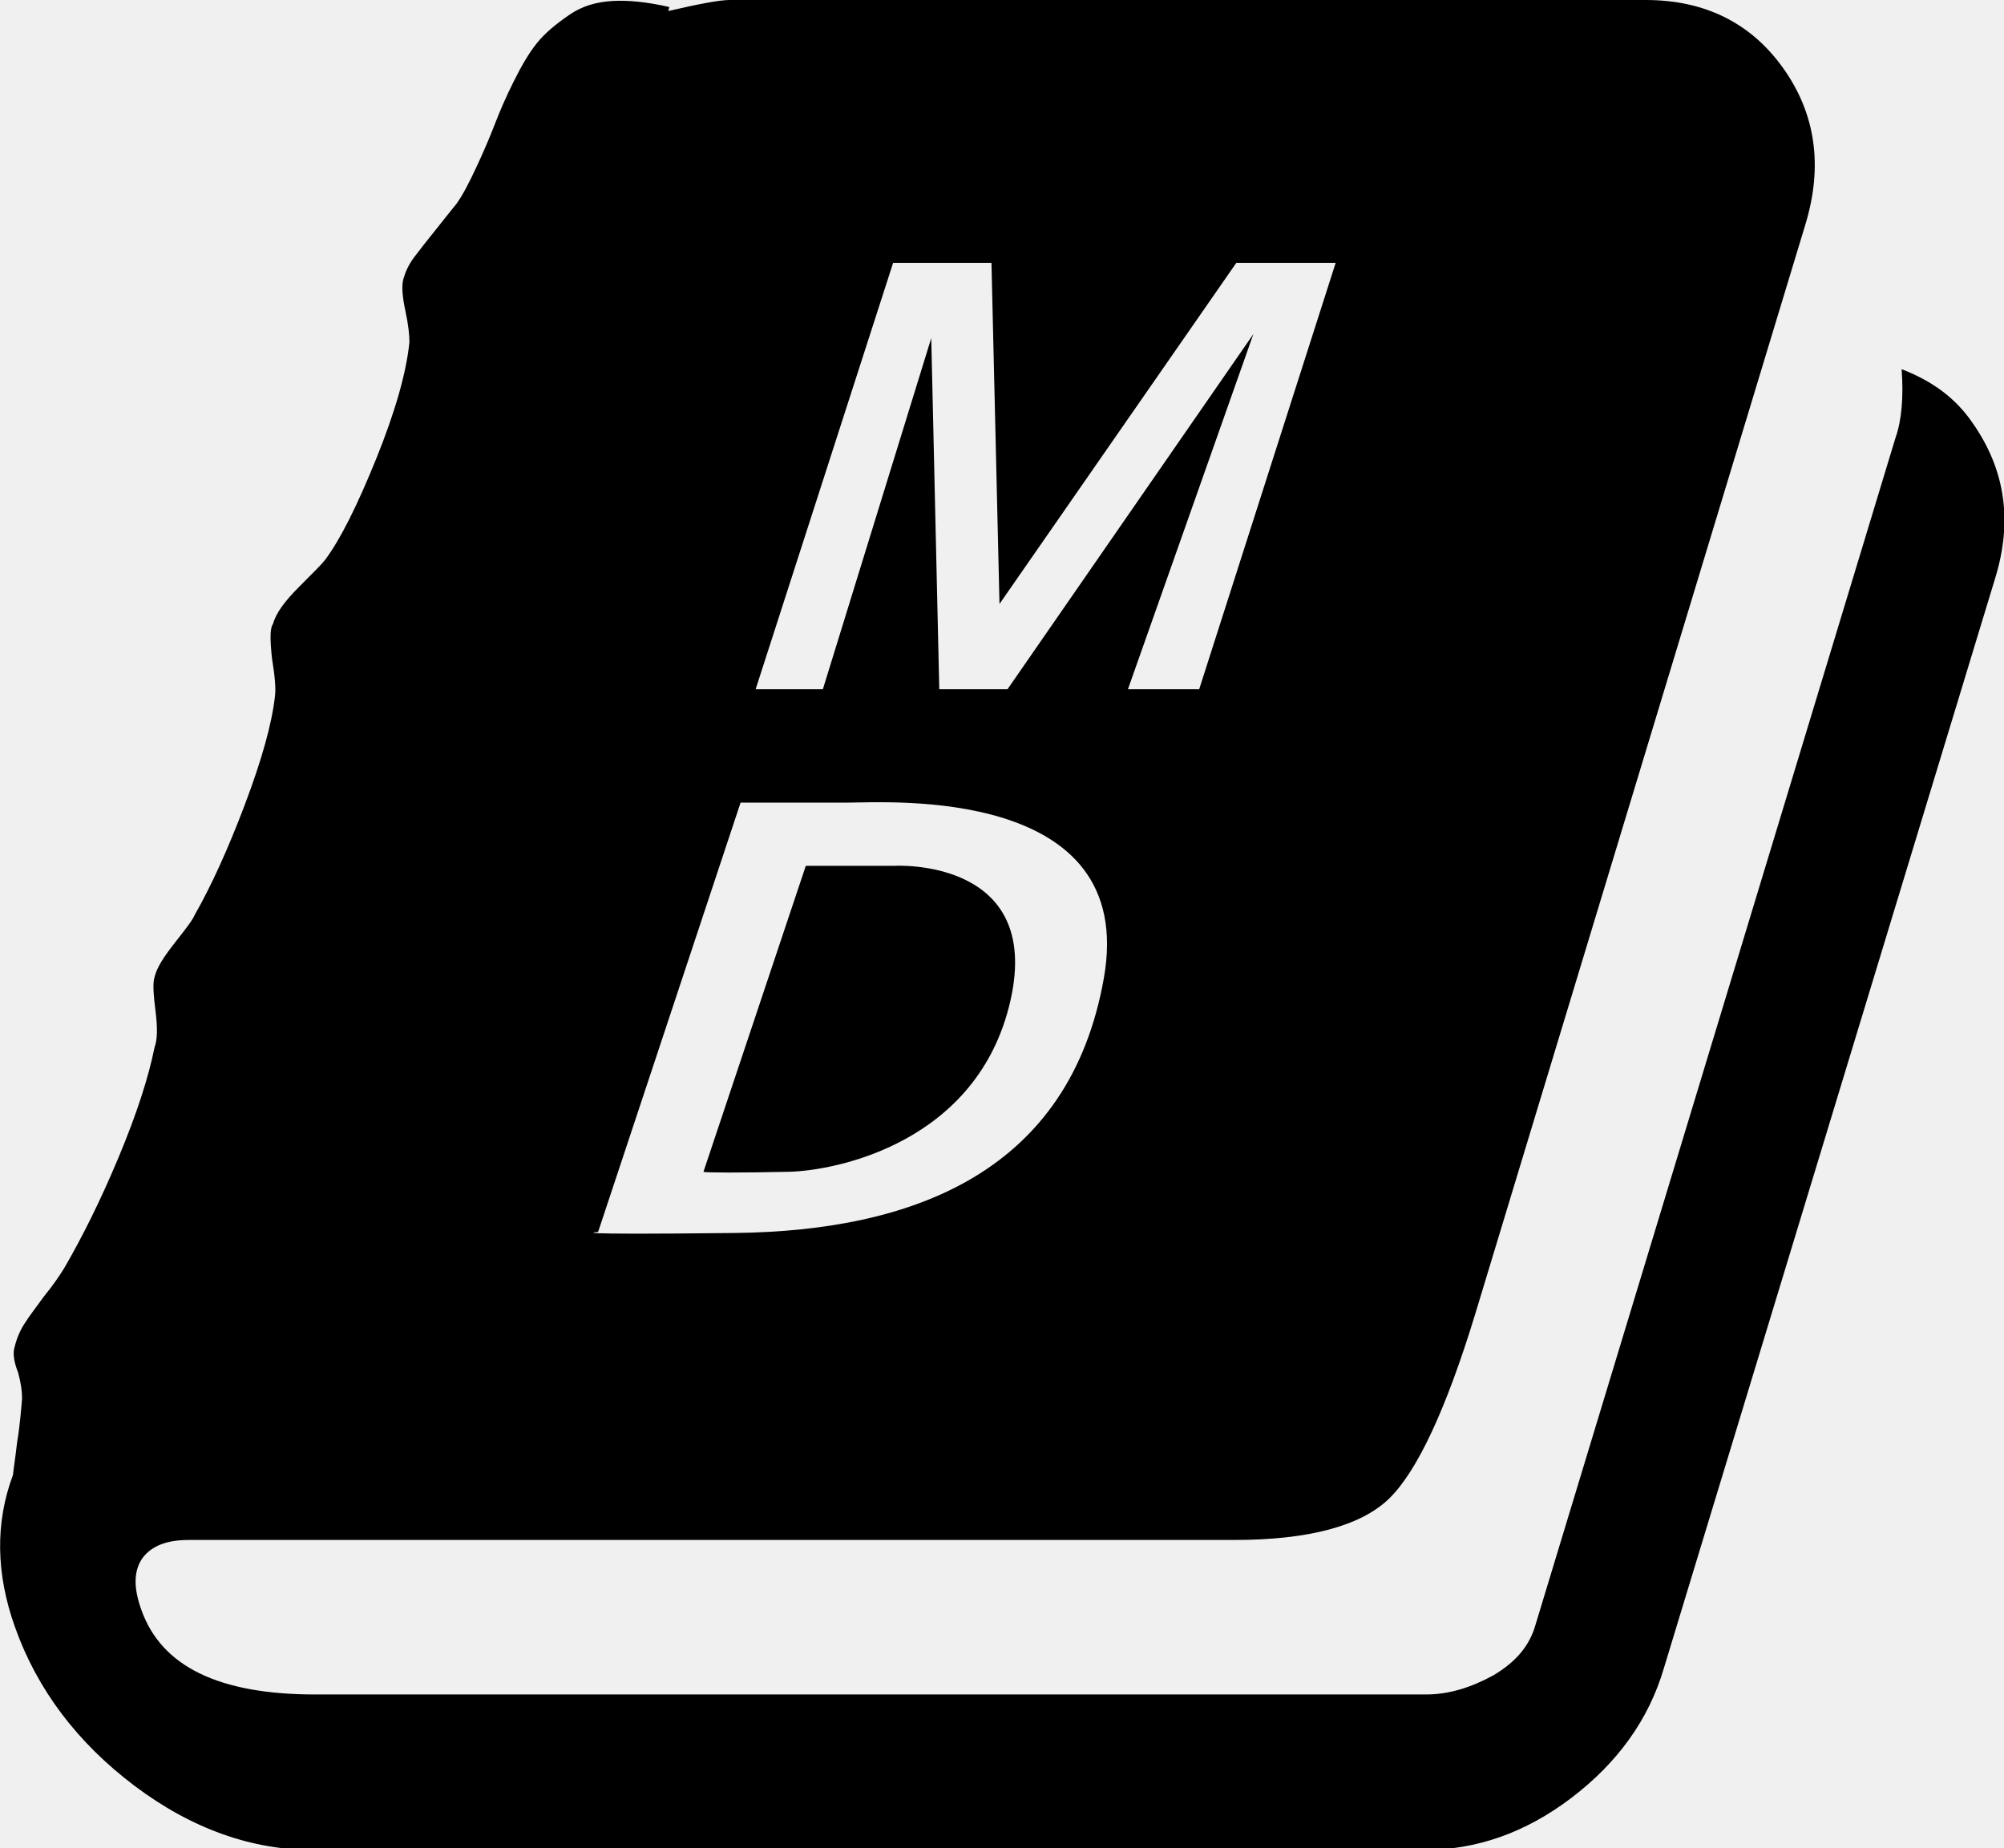
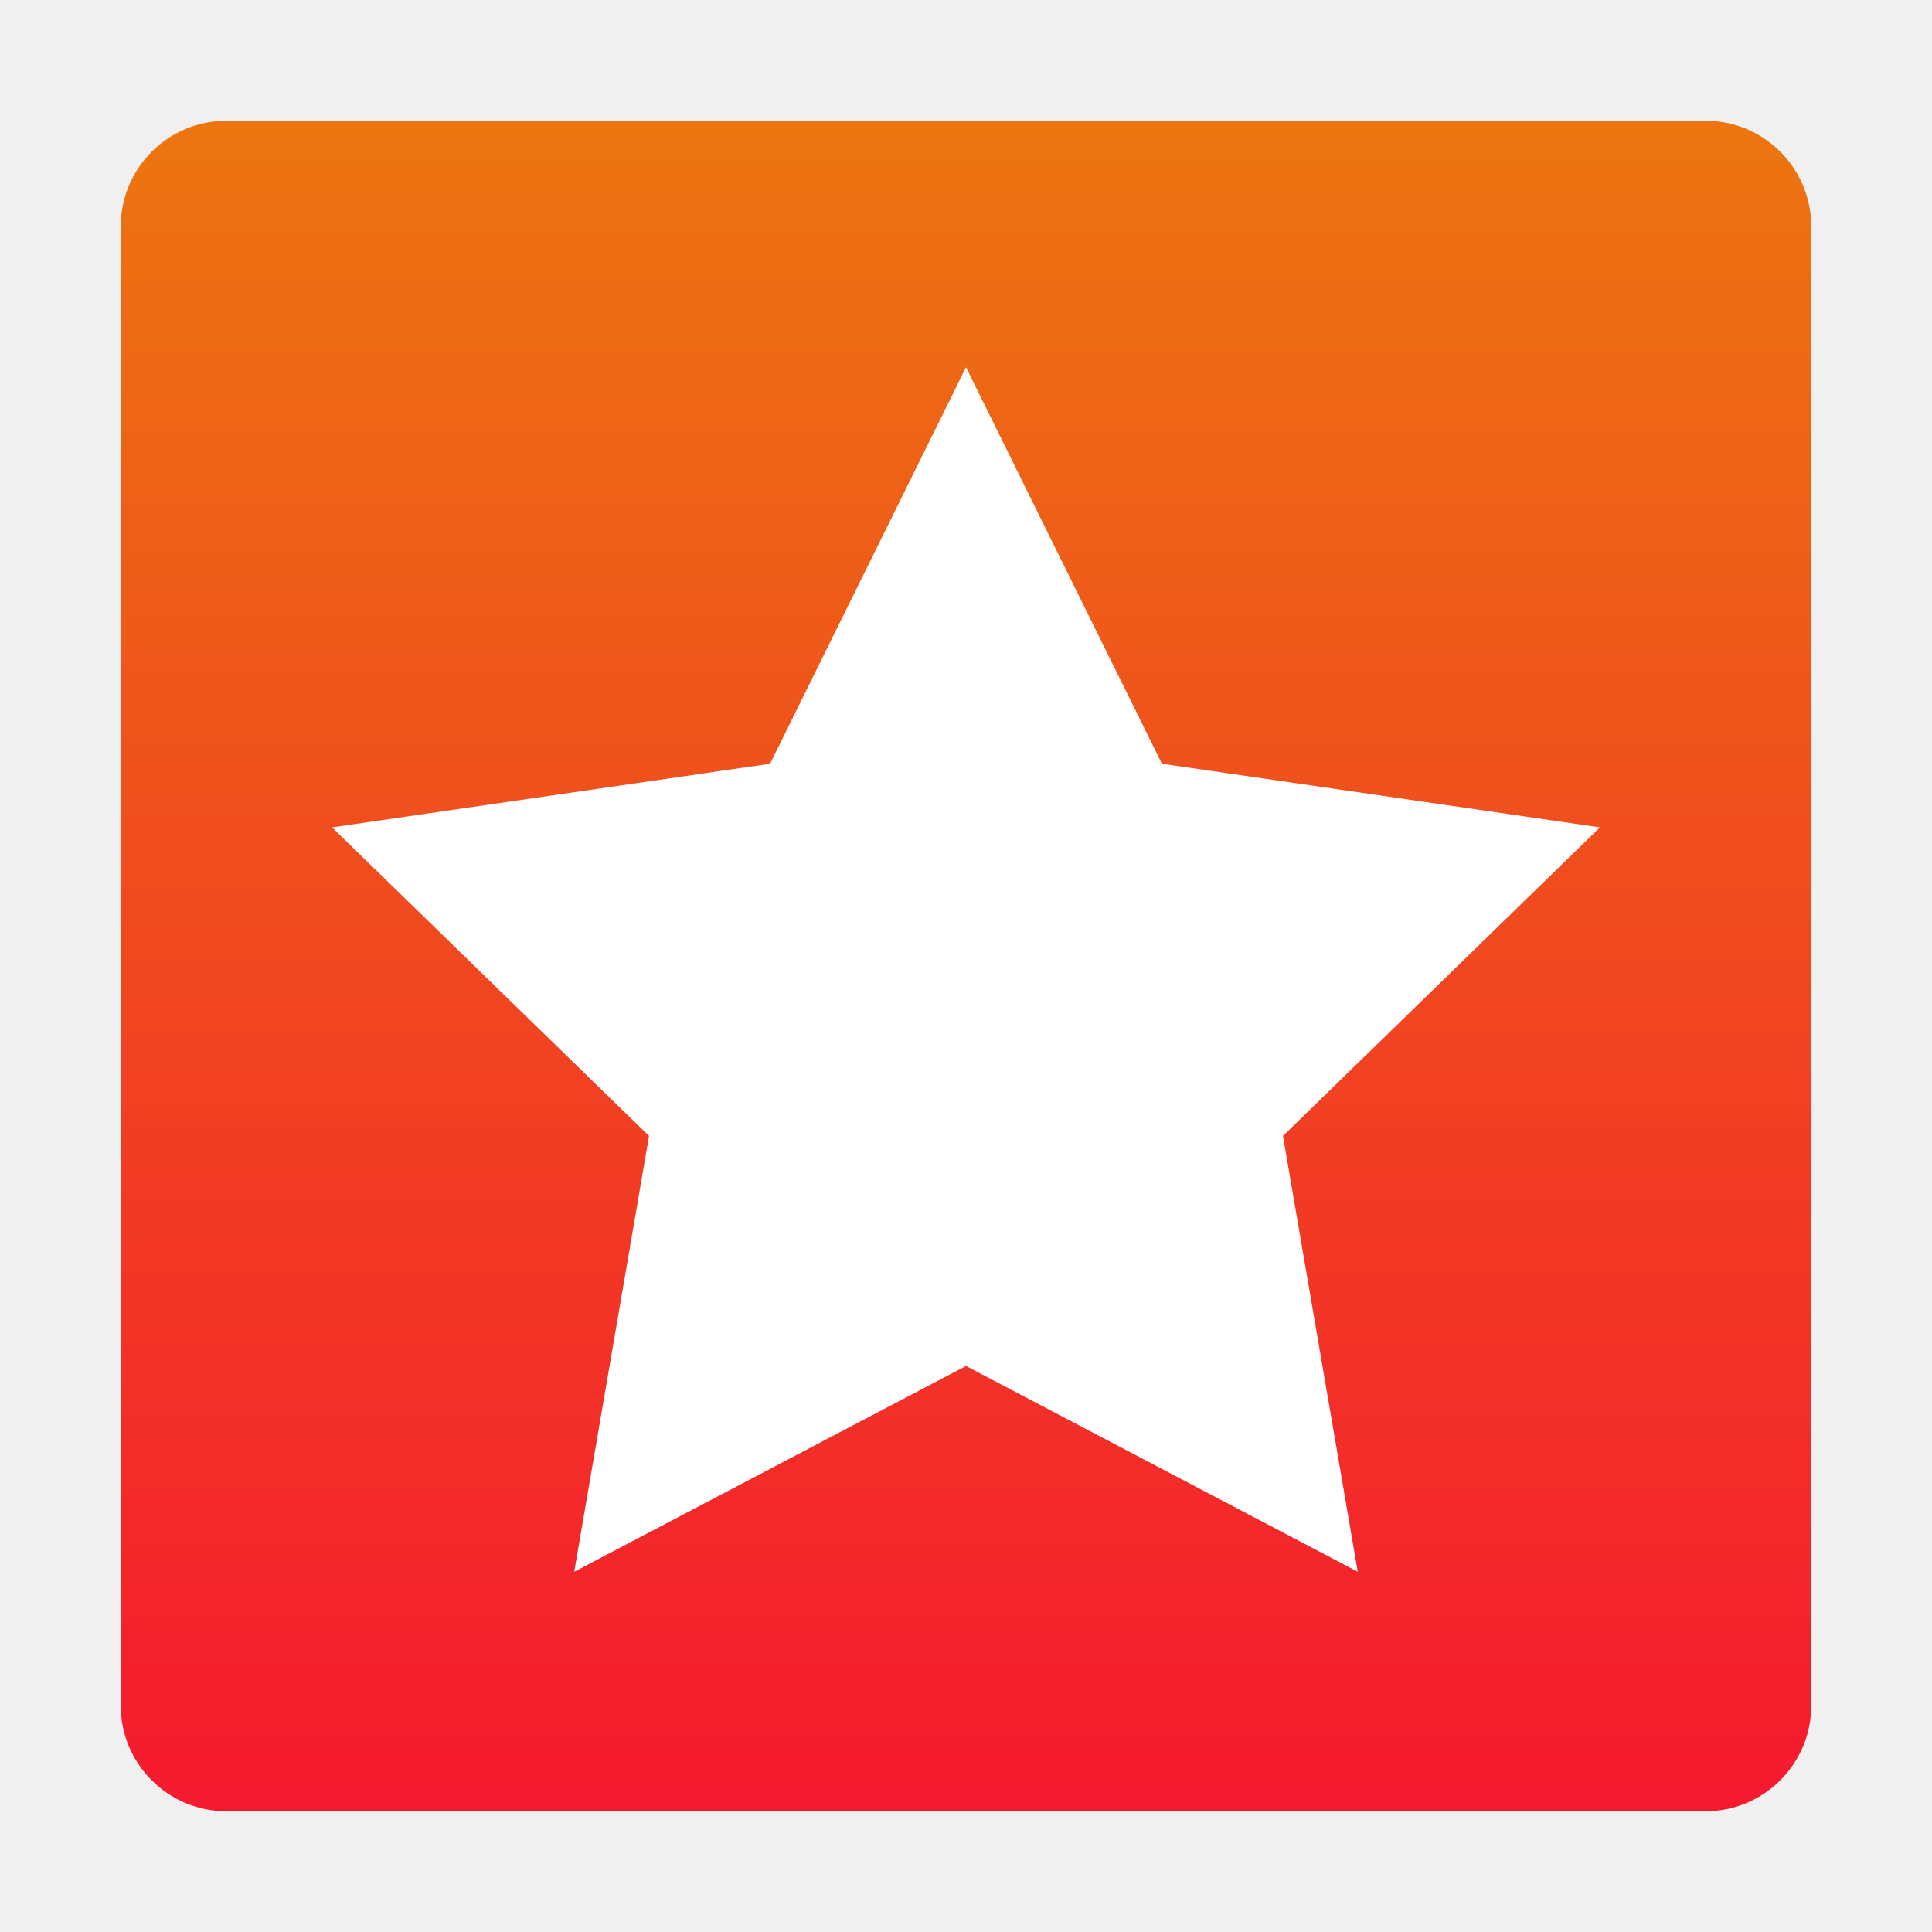
- <svg xmlns="http://www.w3.org/2000/svg" viewBox="0 0 199.7 184.2">
-   <style>
-     @media (prefers-color-scheme: dark) {
-       svg { fill: white; }
-     }
-   </style>
-   <path d="M189.5,36.8c0.2,2.8,0,5.1-0.6,6.8L153,162c-0.6,2.1-2,3.7-4.2,5c-2.2,1.2-4.4,1.9-6.7,1.9H31.4c-9.6,0-15.3-2.8-17.3-8.4   c-0.8-2.2-0.8-3.9,0.1-5.2c0.9-1.2,2.4-1.8,4.6-1.8H123c7.4,0,12.6-1.4,15.4-4.1s5.7-8.9,8.6-18.4l32.9-108.6   c1.8-5.9,1-11.1-2.2-15.6S169.9,0,164,0H72.7c-1,0-3.1,0.4-6.1,1.1l0.1-0.4C64.5,0.2,62.6,0,61,0.1s-3,0.5-4.3,1.4   c-1.3,0.9-2.4,1.8-3.2,2.8S52,6.5,51.2,8.1c-0.8,1.6-1.4,3-1.9,4.3s-1.1,2.7-1.8,4.2c-0.7,1.5-1.3,2.7-2,3.7c-0.5,0.6-1.2,1.5-2,2.5   s-1.6,2-2.2,2.8s-0.9,1.5-1.1,2.2c-0.2,0.7-0.1,1.8,0.2,3.2c0.3,1.4,0.4,2.4,0.4,3.1c-0.3,3-1.4,6.9-3.3,11.6   c-1.9,4.7-3.6,8.1-5.1,10.1c-0.3,0.4-1.2,1.3-2.6,2.7c-1.4,1.4-2.3,2.6-2.6,3.7c-0.3,0.4-0.3,1.5-0.1,3.4c0.3,1.8,0.4,3.1,0.3,3.8   c-0.3,2.7-1.3,6.3-3,10.8c-1.7,4.5-3.4,8.2-5,11c-0.2,0.5-0.9,1.4-2,2.8c-1.1,1.4-1.8,2.5-2,3.4c-0.2,0.6-0.1,1.8,0.1,3.4   c0.2,1.6,0.2,2.8-0.1,3.6c-0.6,3-1.8,6.7-3.6,11c-1.8,4.3-3.6,7.9-5.4,11c-0.5,0.8-1.1,1.7-2,2.8c-0.8,1.1-1.5,2-2,2.8   s-0.8,1.6-1,2.5c-0.1,0.5,0,1.3,0.4,2.3c0.3,1.1,0.4,1.9,0.4,2.6c-0.1,1.1-0.2,2.6-0.5,4.4c-0.2,1.8-0.4,2.9-0.4,3.2   c-1.8,4.8-1.7,9.9,0.2,15.2c2.2,6.2,6.2,11.5,11.9,15.8c5.7,4.3,11.7,6.4,17.8,6.4h110.7c5.2,0,10.1-1.7,14.7-5.2s7.7-7.8,9.2-12.9   l33-108.6c1.8-5.8,1-10.9-2.2-15.5C194.9,39.7,192.6,38,189.5,36.8z M59.6,122.8L73.8,80c0,0,7,0,10.8,0s28.8-1.7,25.4,17.5   c-3.4,19.2-18.8,25.2-36.8,25.4S59.6,122.8,59.6,122.8z M78.6,116.8c4.7-0.1,18.9-2.9,22.1-17.1S89.2,86.3,89.2,86.3l-8.9,0   l-10.2,30.5C70.2,116.9,74,116.9,78.6,116.8z M75.3,68.7L89,26.2h9.8l0.8,34l23.6-34h9.9l-13.6,42.5h-7.1l12.5-35.4l-24.5,35.4h-6.8   l-0.8-35L82,68.7H75.3z" />
+ <svg xmlns="http://www.w3.org/2000/svg" width="800px" height="800px" viewBox="0 0 32 32">
+   <defs>
+     <linearGradient id="a" x1="-66.775" y1="-171.703" x2="-66.775" y2="-171.817" gradientTransform="matrix(240, 0, 0, -240, 16042, -41206)" gradientUnits="userSpaceOnUse">
+       <stop offset="0" stop-color="#ec790f" />
+       <stop offset="1" stop-color="#f51032" />
+     </linearGradient>
+   </defs>
+   <rect x="2" y="2" width="28" height="28" rx="1.75" ry="1.75" style="fill:url(#a)" />
+   <polygon points="16 22.625 9.511 26.033 10.75 18.815 5.5 13.704 12.755 12.65 16 6.083 19.245 12.65 26.5 13.704 21.25 18.815 22.489 26.033 16 22.625" style="fill:#fff" />
</svg>
